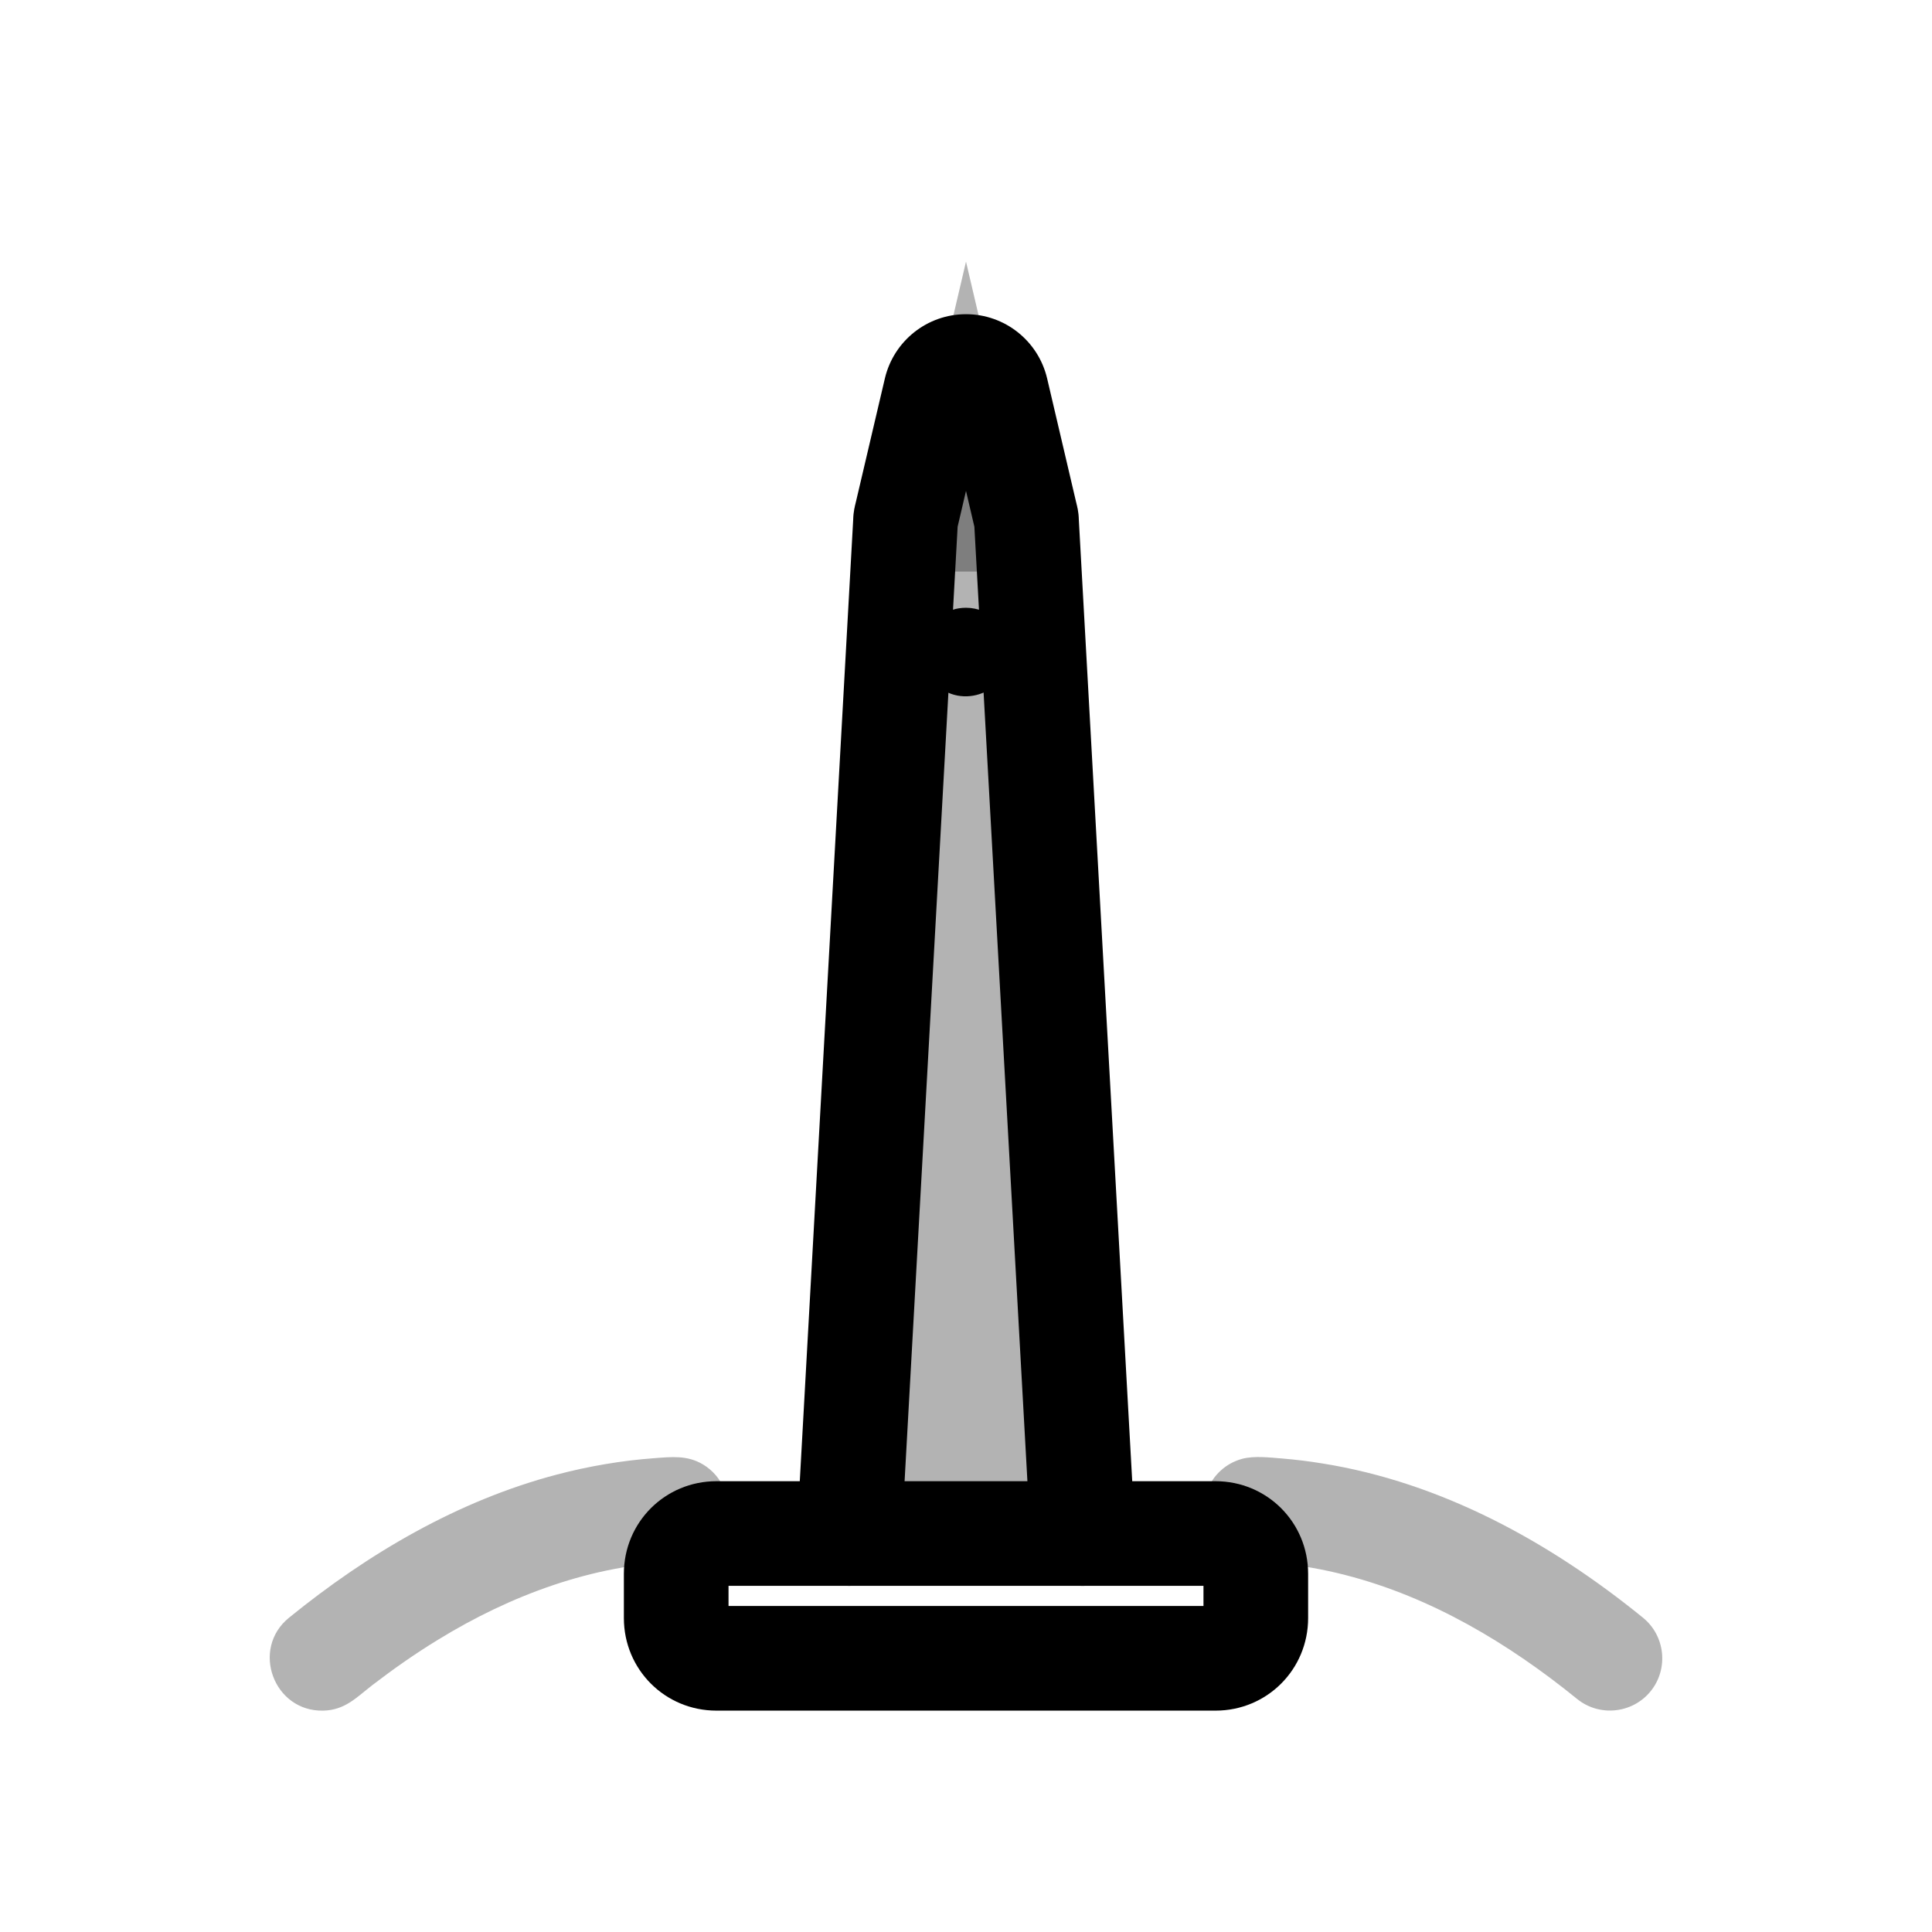
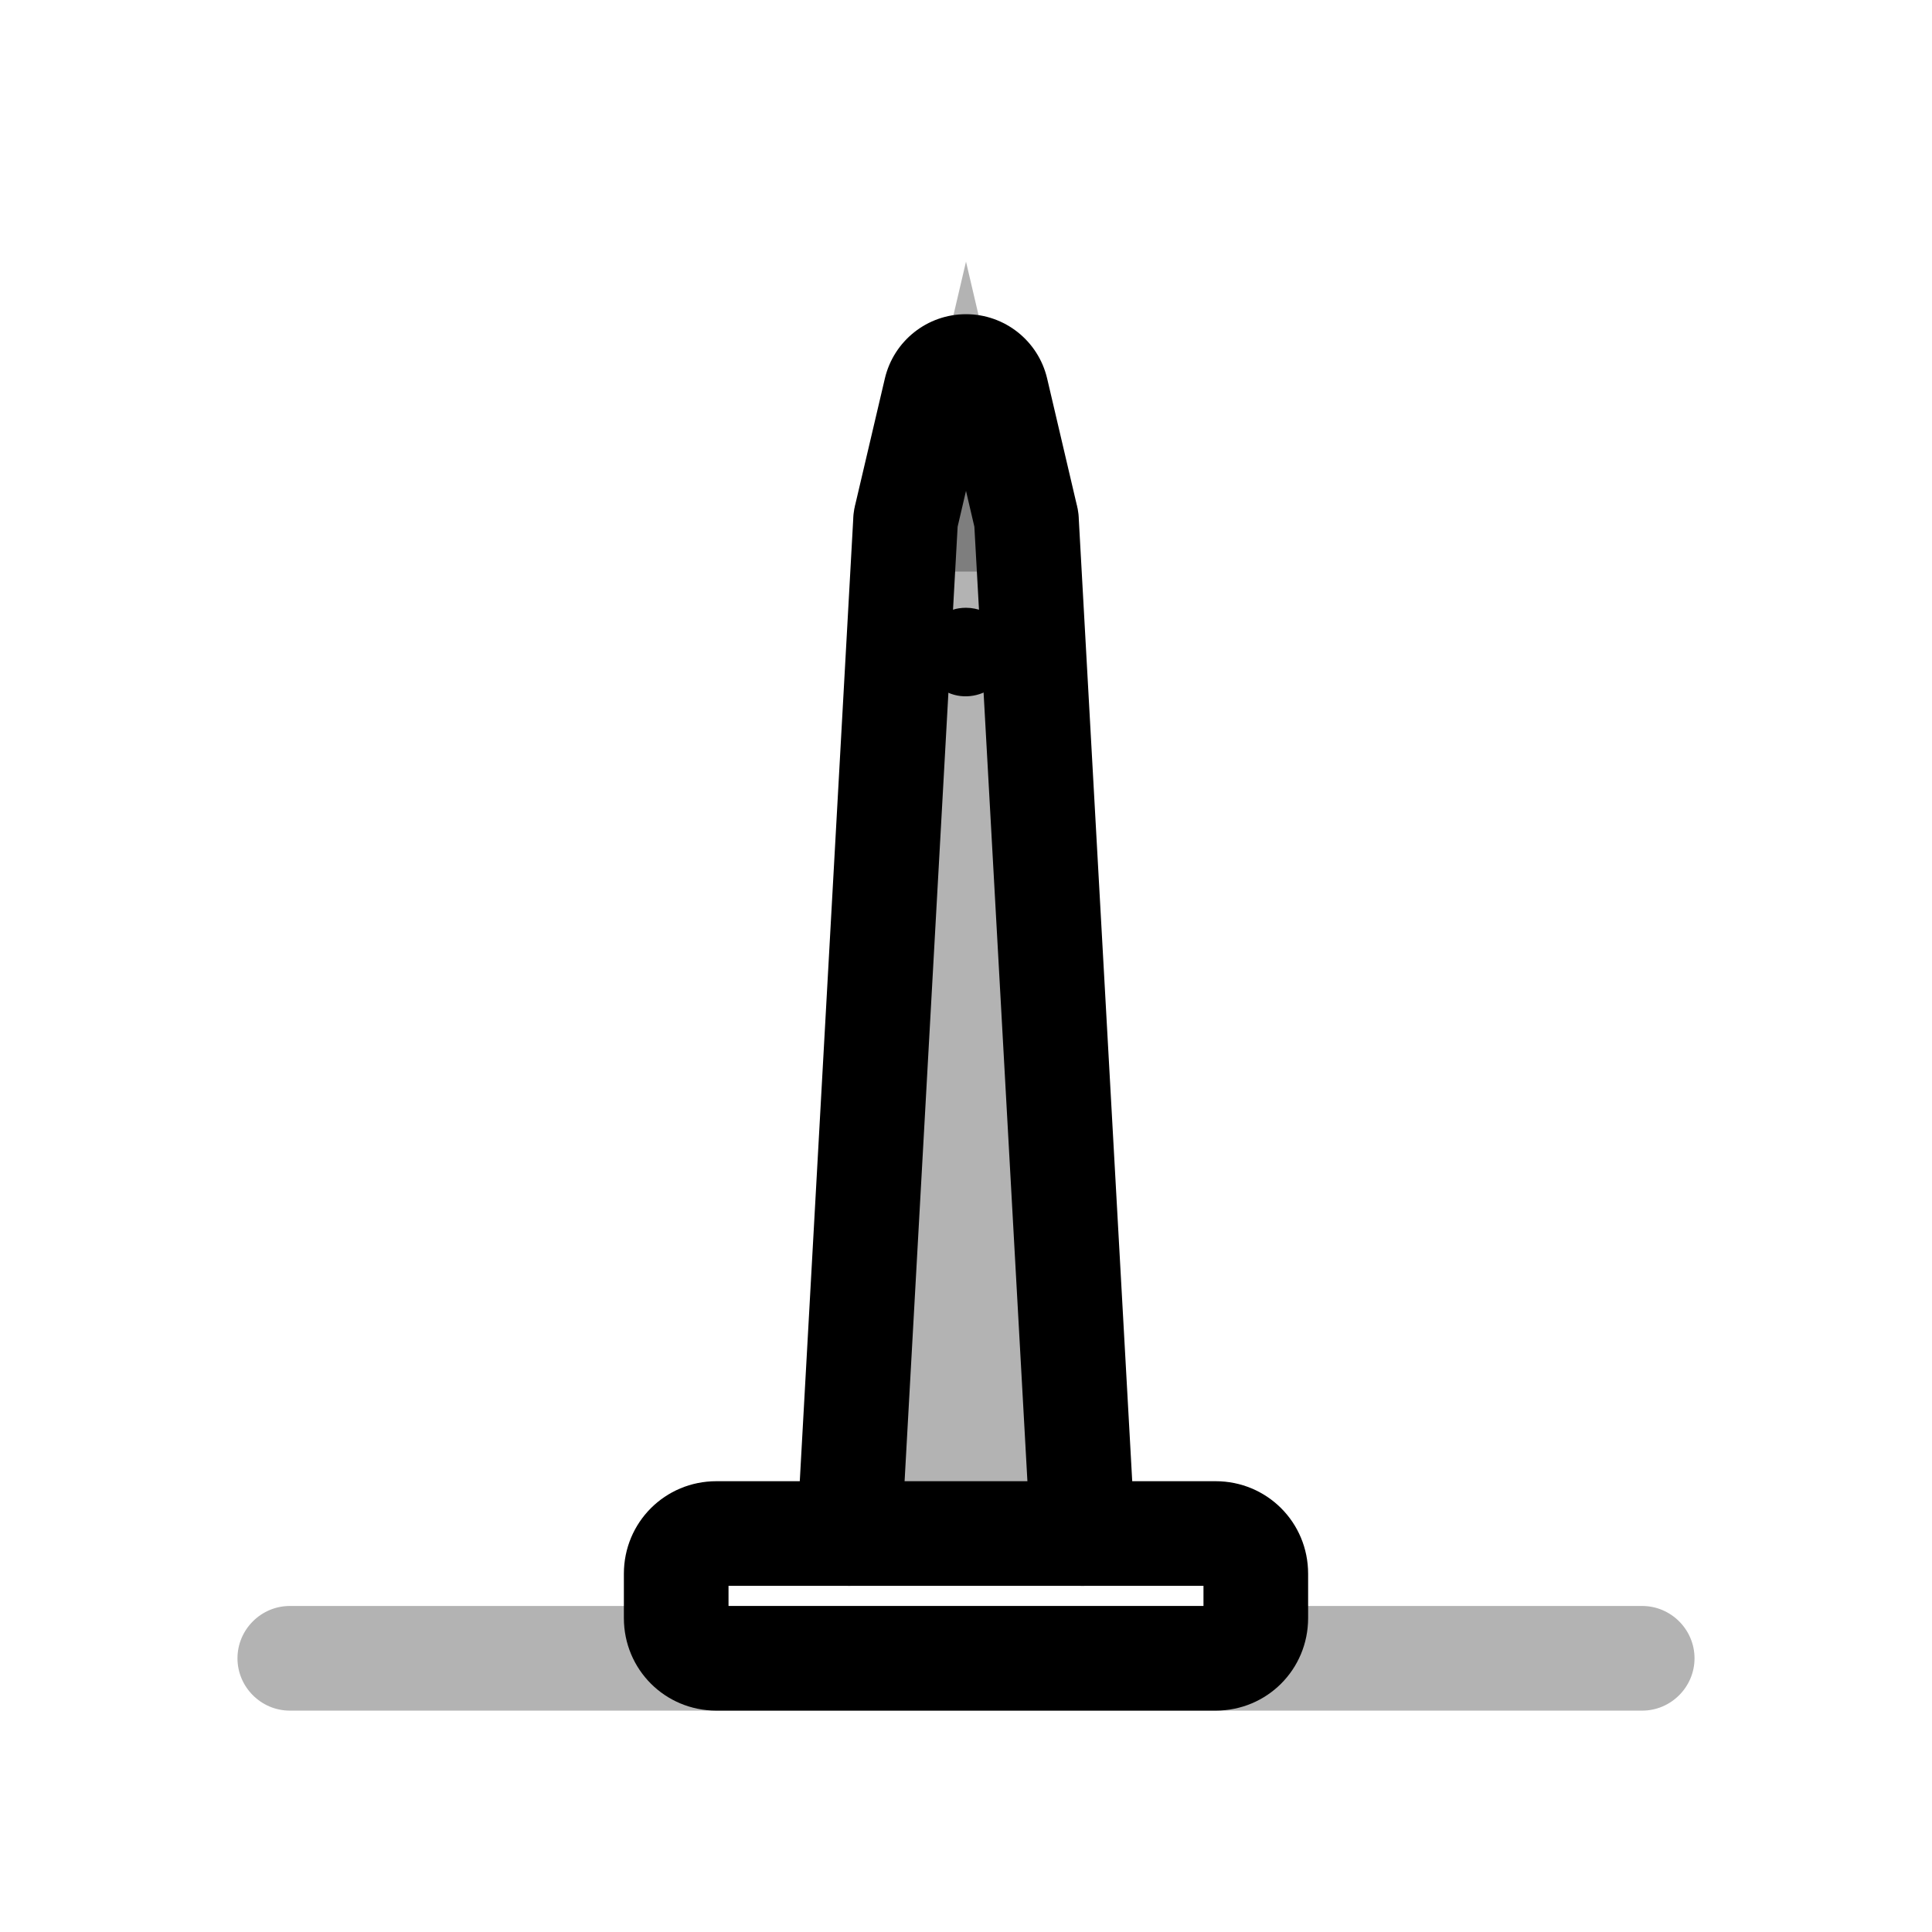
<svg xmlns="http://www.w3.org/2000/svg" width="24" height="24" viewBox="0 0 24 24" fill="none">
  <path d="M10.55 19.05l.7-12.6.75-3.2.75 3.2.7 12.6z" fill="currentColor" fill-opacity="0.3" fill-rule="evenodd" />
  <path d="M9.901 19.014l.699-12.583c.003-.049.01-.099.021-.148l.371-1.581c.11-.468.527-.799 1.008-.799.481 0 .898.331 1.008.799l.371 1.583c.011.047.018.095.021.143l.699 12.586c.02.367-.273.681-.641.686-.346.004-.638-.268-.657-.614l-.697-12.543-.104-.445-.104.445-.697 12.543c-.02.357-.328.632-.685.613-.357-.019-.633-.329-.613-.685z" fill="currentColor" fill-rule="evenodd" />
  <path d="M11.25 5.8h1.5c.357 0 .65.293.65.65 0 .357-.293.65-.65.65h-1.5c-.357 0-.65-.293-.65-.65 0-.357.293-.65.65-.65z" fill="currentColor" fill-opacity="0.3" fill-rule="evenodd" />
  <path d="M12.55 8.1c0 .495-.608.738-.949.378-.331-.349-.082-.928.399-.928.302 0 .55.248.55.55zm2.55 10.3c.639 0 1.15.511 1.15 1.15v.55c0 .639-.511 1.15-1.15 1.15h-6.2c-.639 0-1.15-.511-1.15-1.15v-.55c0-.639.511-1.15 1.15-1.15zm-6.05 1.55v-.25h5.9v.25z" fill="currentColor" fill-rule="evenodd" />
-   <path d="M3.59 20.096c.981-.797 2.097-1.454 3.326-1.778.397-.104.803-.174 1.212-.204.215-.016.41-.039.605.078.247.147.369.449.295.727-.074.272-.323.471-.605.481-1.064.038-2.08.416-2.981.969-.282.172-.553.362-.815.563-.2.155-.34.311-.61.318-.616.016-.906-.765-.427-1.154zm16 1.008c-.847-.688-1.811-1.265-2.876-1.538-.275-.071-.556-.121-.839-.147-.072-.007-.145-.012-.217-.016-.054-.003-.108-.003-.161-.011-.189-.031-.358-.145-.455-.309-.22-.368-.025-.849.389-.961.149-.04.343-.016.497-.004.166.014.332.034.496.061 1.484.236 2.831.978 3.986 1.917.277.225.32.637.094.914-.225.277-.637.32-.914.094z" fill="currentColor" fill-opacity="0.3" fill-rule="evenodd" />
+   <path d="M3.6 19.95h16.8c.357 0 .65.293.65.65 0 .357-.293.65-.65.65h-16.8c-.357 0-.65-.293-.65-.65 0-.357.293-.65.65-.65z" fill="currentColor" fill-opacity="0.3" fill-rule="evenodd" />
</svg>
